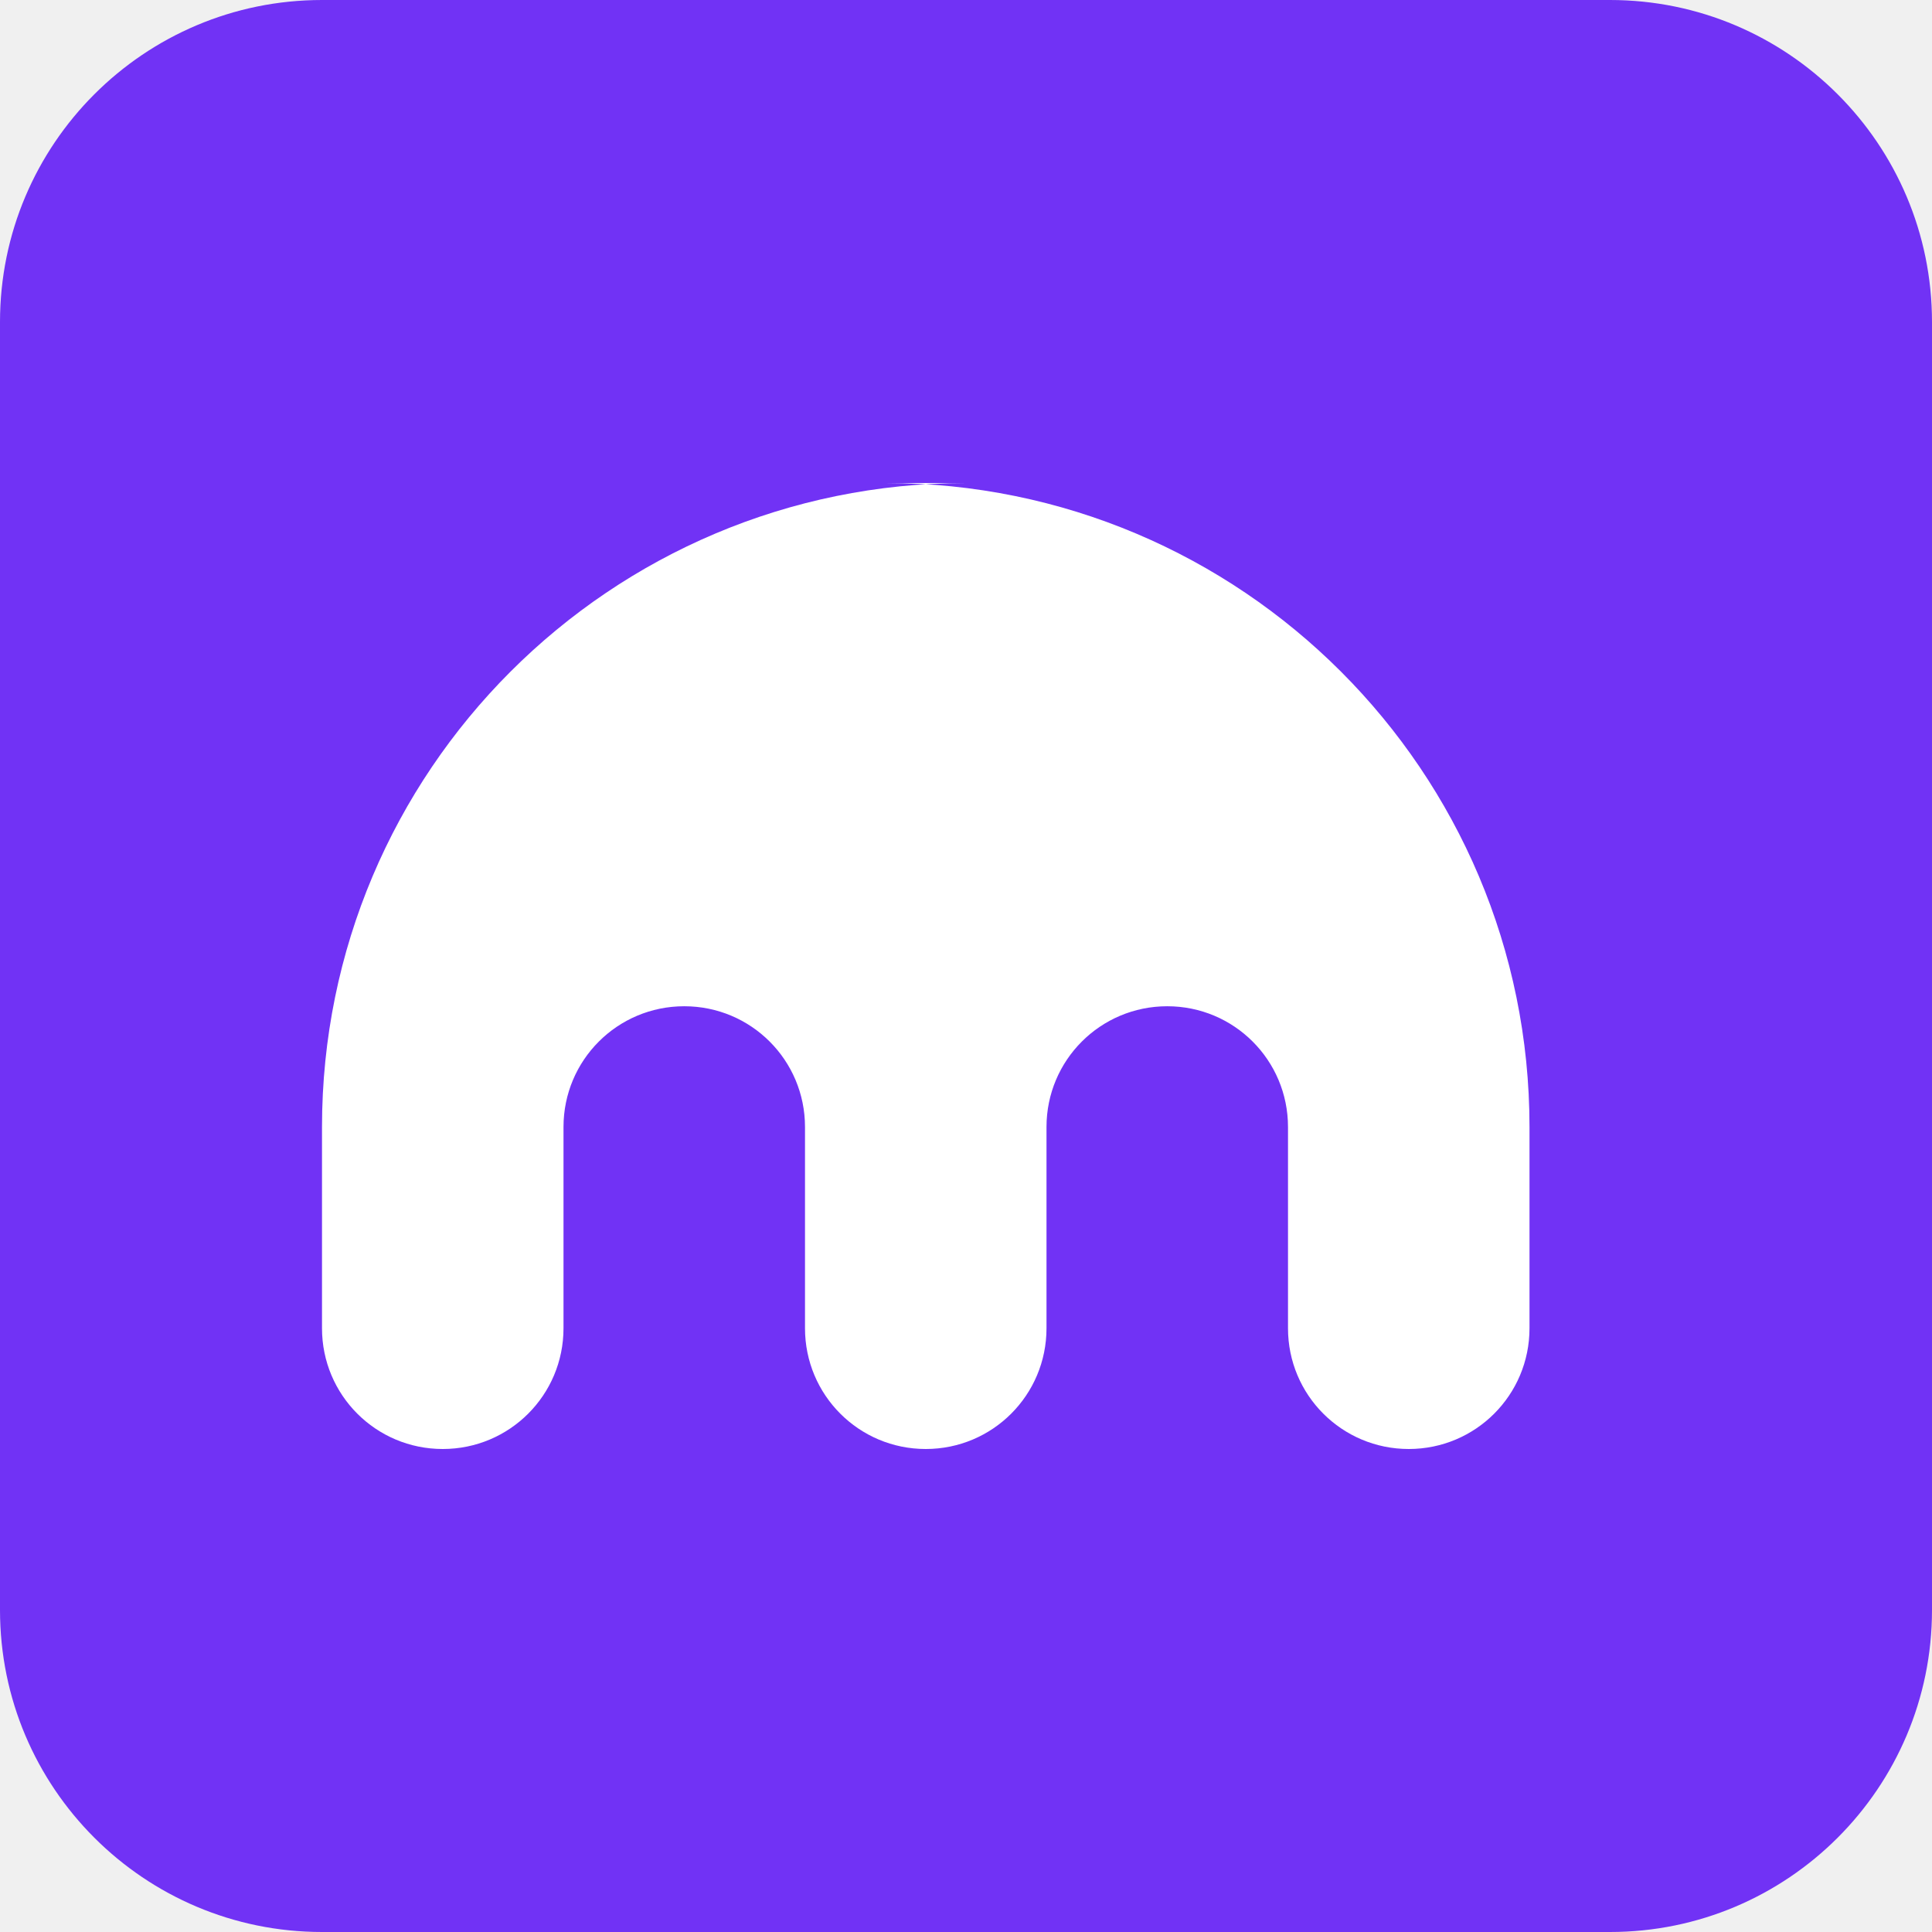
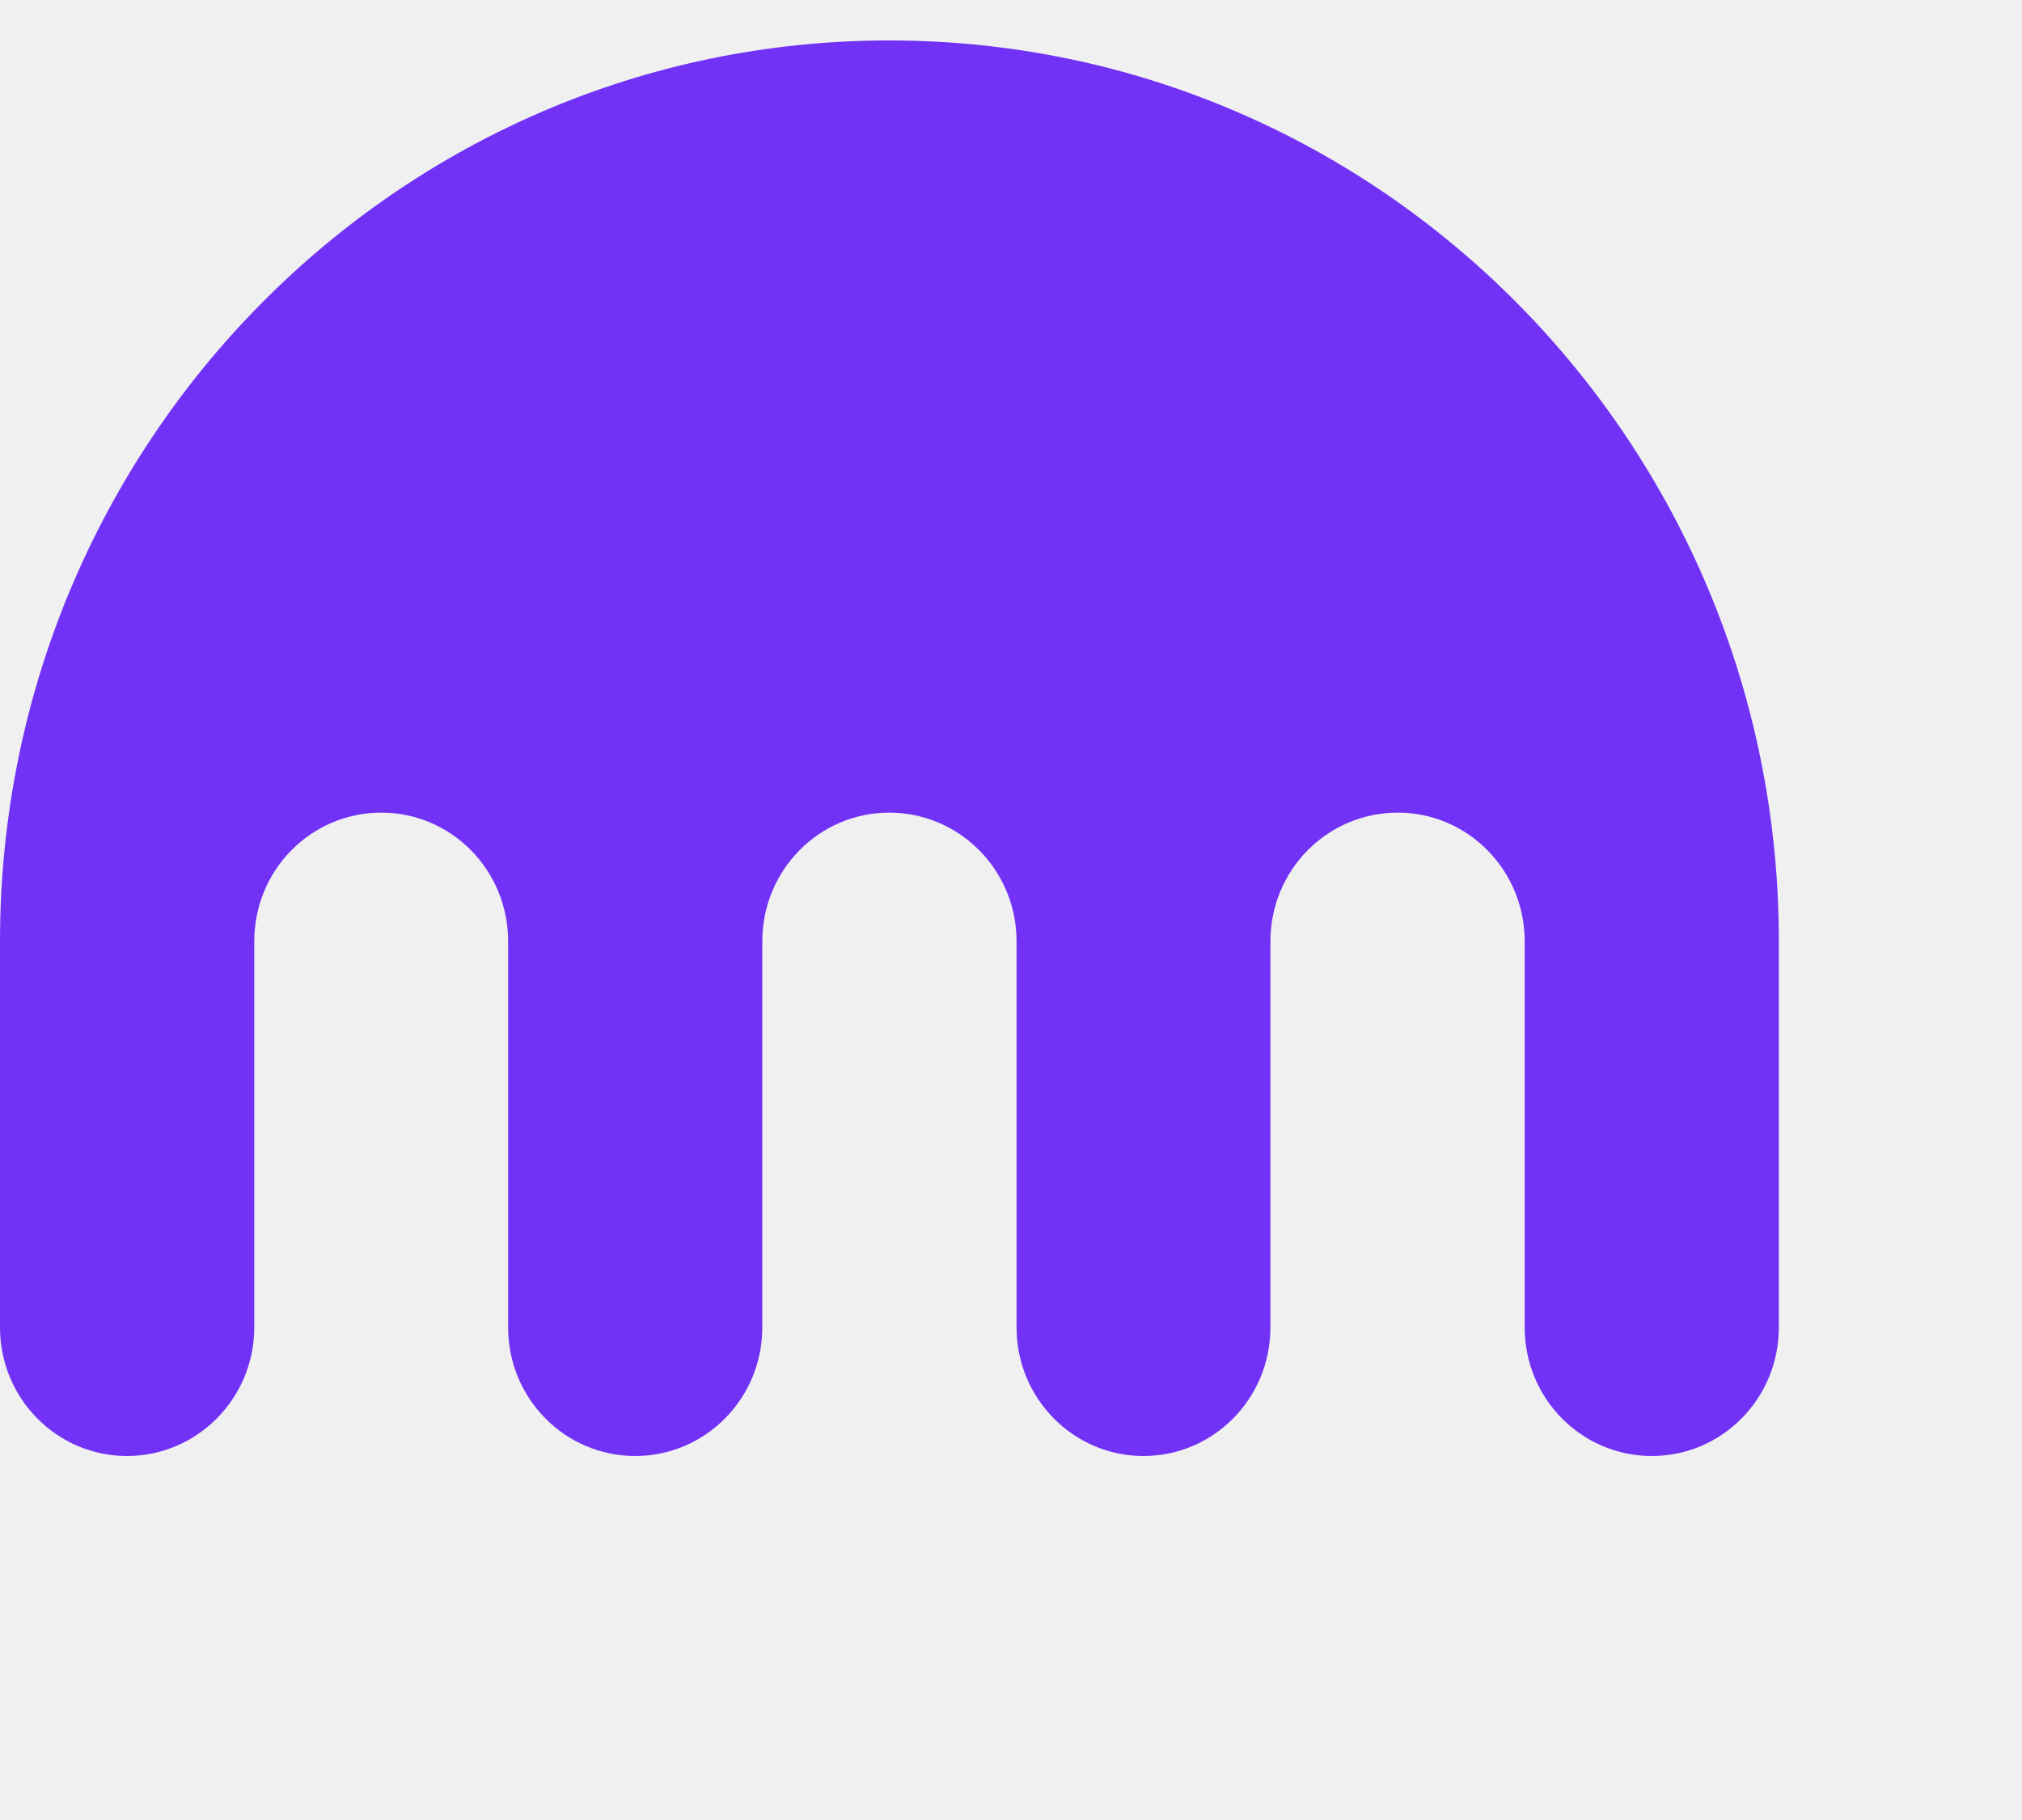
- <svg xmlns="http://www.w3.org/2000/svg" viewBox="0 0 24 24" fill="none">
-   <rect width="24" height="24" rx="4" fill="#7132F5" />
-   <path d="M12 6c-4.42 0-8 3.58-8 8v2.5c0 .83.67 1.5 1.5 1.5s1.5-.67 1.5-1.5V14c0-.83.67-1.5 1.5-1.5s1.5.67 1.5 1.5v2.5c0 .83.67 1.5 1.5 1.5s1.5-.67 1.5-1.5V14c0-.83.67-1.5 1.5-1.5s1.5.67 1.5 1.5v2.5c0 .83.67 1.5 1.5 1.5s1.5-.67 1.5-1.5V14c0-4.42-3.58-8-8-8z" fill="white" />
+ <svg xmlns="http://www.w3.org/2000/svg" height="18" viewBox="0 0 20 18" fill="#7132f5">
+   <path d="M8.795 0.4C3.938 0.4 0 4.389 0 9.31V13.128C0 13.831 0.562 14.4 1.256 14.4C1.949 14.4 2.515 13.831 2.515 13.128V9.31C2.515 8.606 3.075 8.037 3.771 8.037C4.465 8.037 5.026 8.606 5.026 9.31V13.128C5.026 13.831 5.588 14.4 6.282 14.4C6.978 14.4 7.54 13.831 7.54 13.128V9.31C7.54 8.606 8.102 8.037 8.795 8.037C9.491 8.037 10.055 8.606 10.055 9.31V13.128C10.055 13.831 10.617 14.4 11.31 14.4C12.004 14.4 12.566 13.831 12.566 13.128V9.31C12.566 8.606 13.128 8.037 13.826 8.037C14.519 8.037 15.081 8.606 15.081 9.31V13.128C15.081 13.831 15.643 14.4 16.339 14.4C17.033 14.4 17.595 13.831 17.595 13.128V9.31C17.595 4.389 13.655 0.4 8.795 0.4Z" />
</svg>
